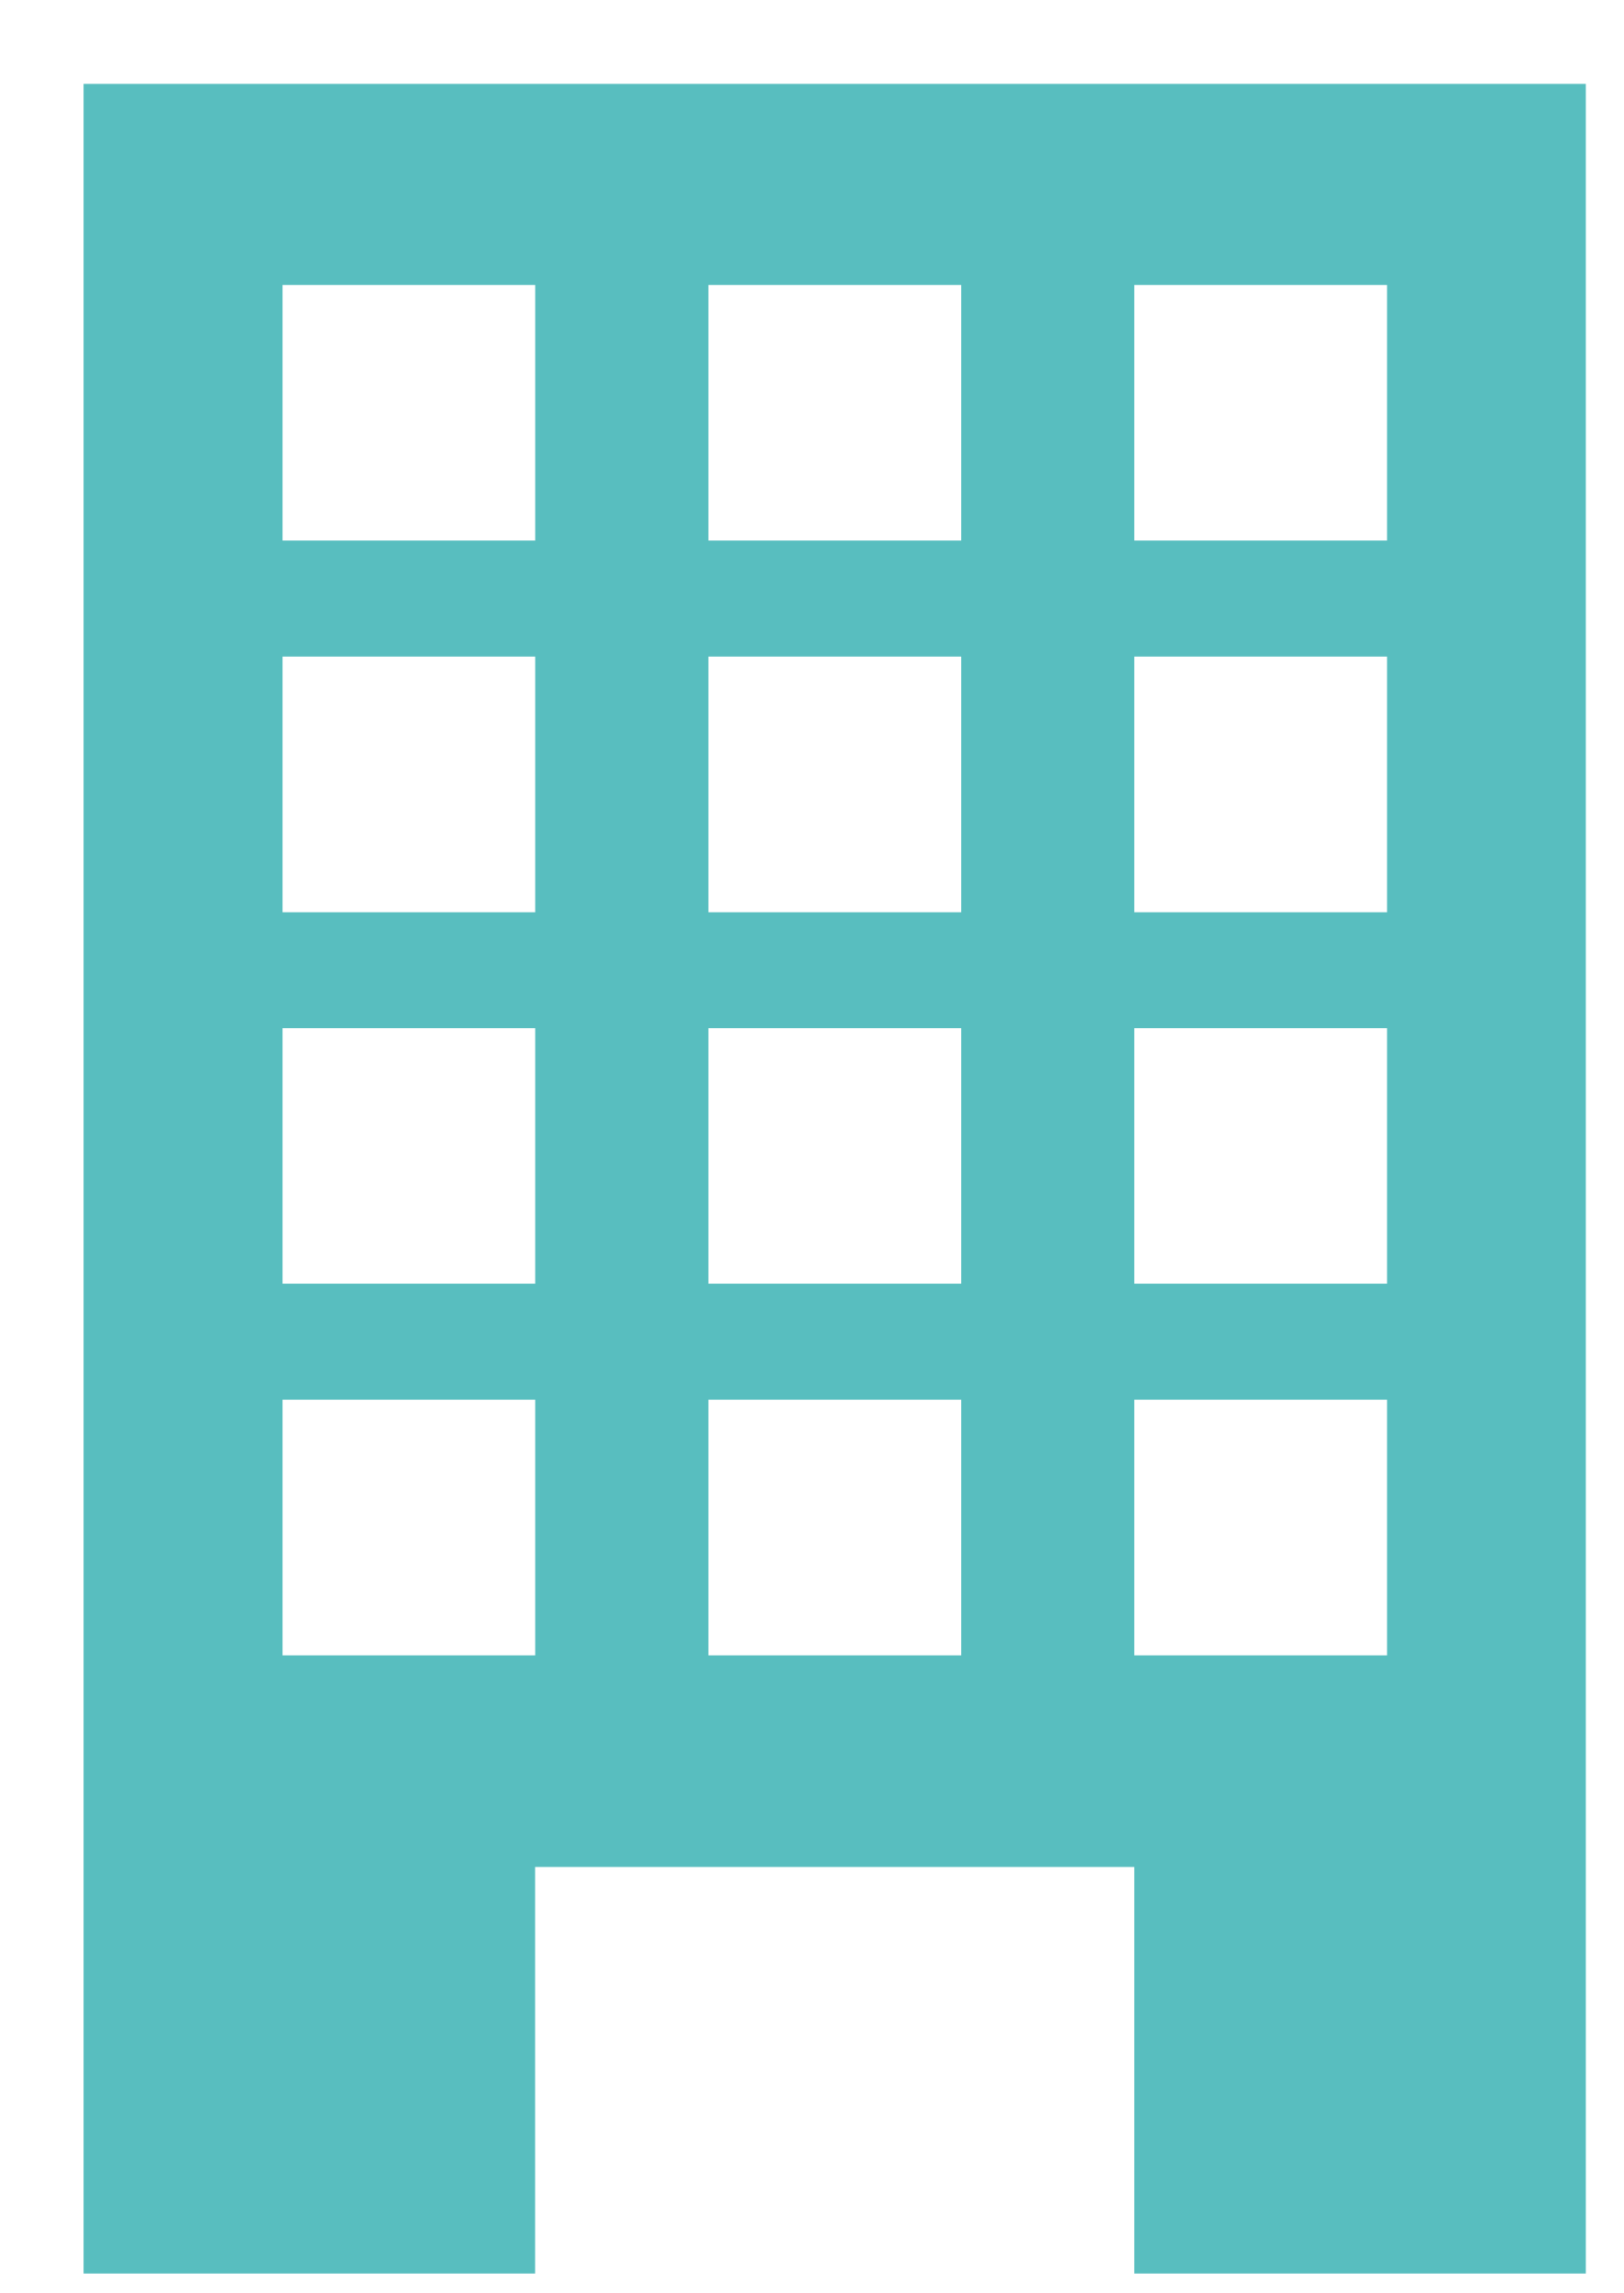
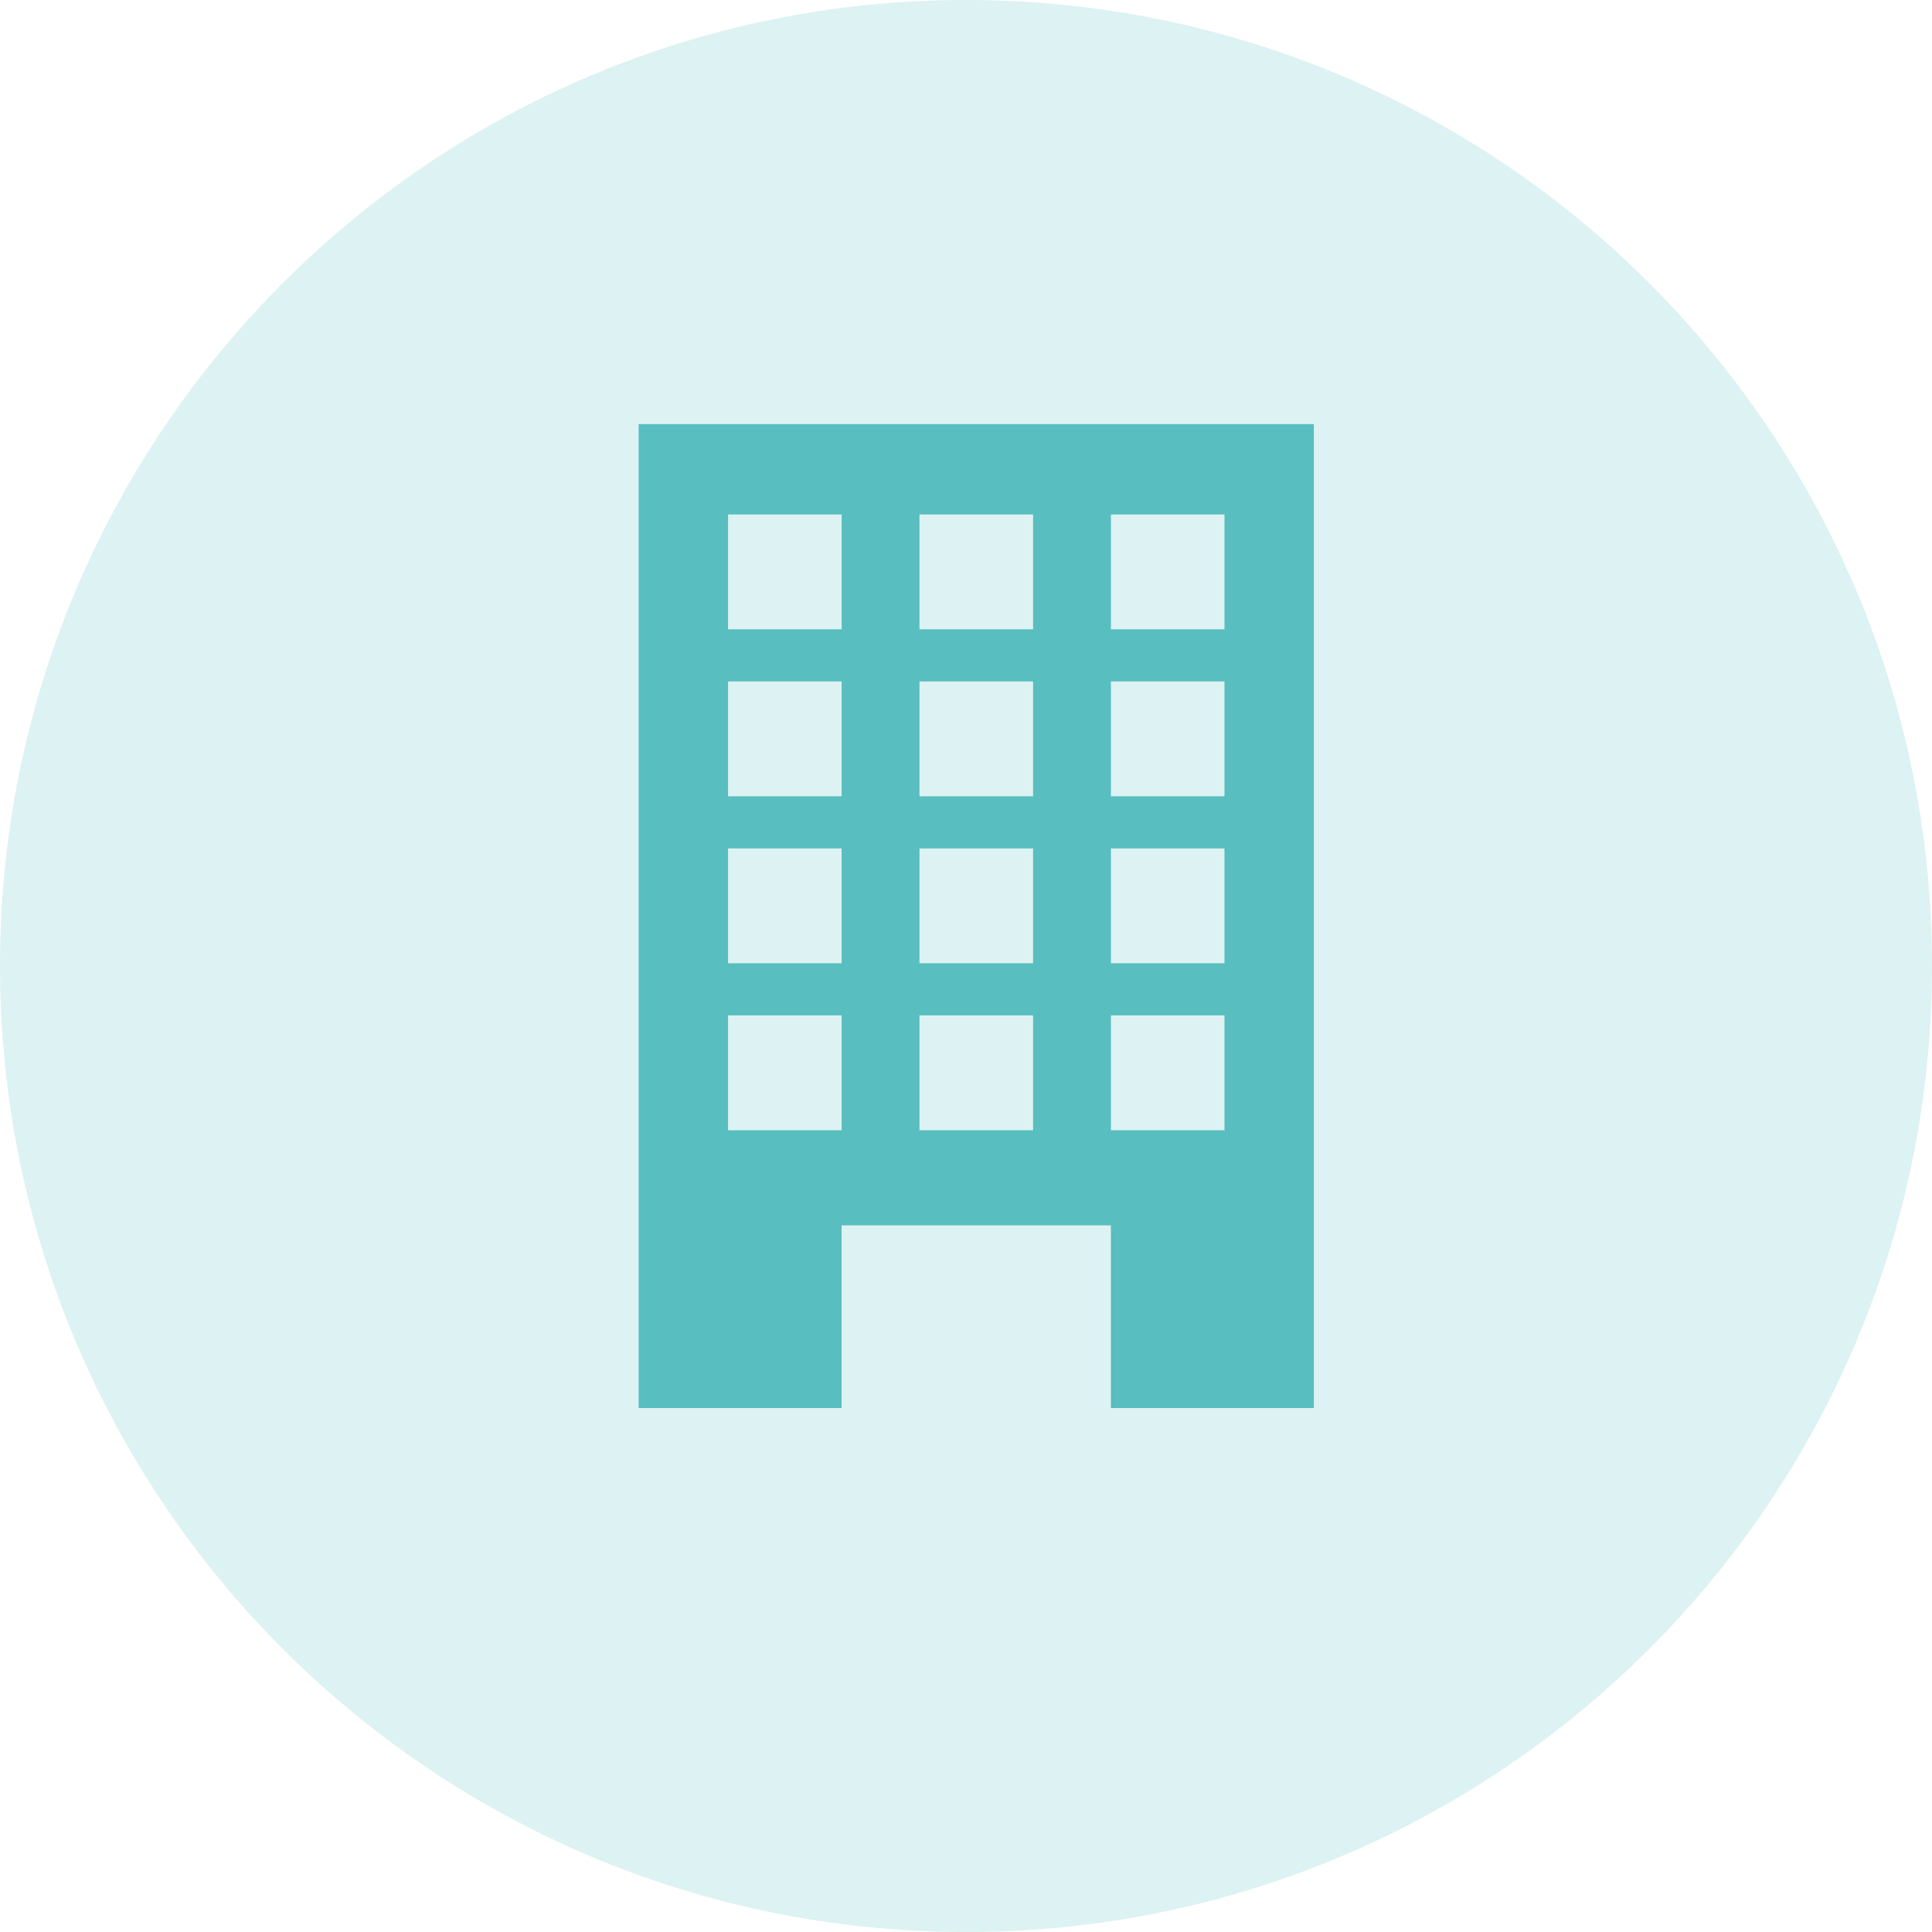
- <svg xmlns="http://www.w3.org/2000/svg" width="17" height="24" viewBox="0 0 17 24" fill="none">
-   <path fill-rule="evenodd" clip-rule="evenodd" d="M5.602 23.796V19.541H11.875V23.796H16.602V0.878H0.875V23.796H5.602ZM11.875 2.983H14.521V5.658H11.875V2.983ZM14.521 6.872H11.875V9.548H14.521V6.872ZM11.875 10.762H14.521V13.436H11.875V10.762ZM14.521 14.65H11.875V17.326H14.521V14.65ZM7.416 2.983H10.063V5.658H7.416V2.983ZM10.063 6.872H7.416V9.548H10.063V6.872ZM7.416 10.762H10.063V13.436H7.416V10.762ZM10.063 14.65H7.416V17.326H10.063V14.65ZM2.958 2.983H5.603V5.658H2.958V2.983ZM5.603 6.872H2.958V9.548H5.603V6.872ZM2.958 10.762H5.603V13.436H2.958V10.762ZM5.603 14.65H2.958V17.326H5.603V14.65Z" fill="#58BEBF" />
+ <svg xmlns="http://www.w3.org/2000/svg" width="45" height="45" viewBox="0 0 45 45" fill="none">
+   <circle cx="22.5" cy="22.5" r="22.5" fill="#58BEBF" fill-opacity="0.2" />
+   <path fill-rule="evenodd" clip-rule="evenodd" d="M19.602 32.796V28.541H25.875V32.796H30.602V9.878H14.875V32.796H19.602ZM25.875 11.983H28.521V14.658H25.875V11.983ZM28.521 15.872H25.875V18.548H28.521V15.872ZM25.875 19.762H28.521V22.436H25.875V19.762ZM28.521 23.65H25.875V26.326H28.521V23.65ZM21.416 11.983H24.063V14.658H21.416V11.983ZM24.063 15.872H21.416V18.548H24.063V15.872ZM21.416 19.762H24.063V22.436H21.416V19.762ZM24.063 23.65H21.416V26.326H24.063V23.65ZM16.958 11.983H19.603V14.658H16.958V11.983ZM19.603 15.872H16.958V18.548H19.603V15.872ZM16.958 19.762H19.603V22.436H16.958V19.762ZM19.603 23.65H16.958V26.326H19.603V23.65Z" fill="#58BEBF" />
</svg>
